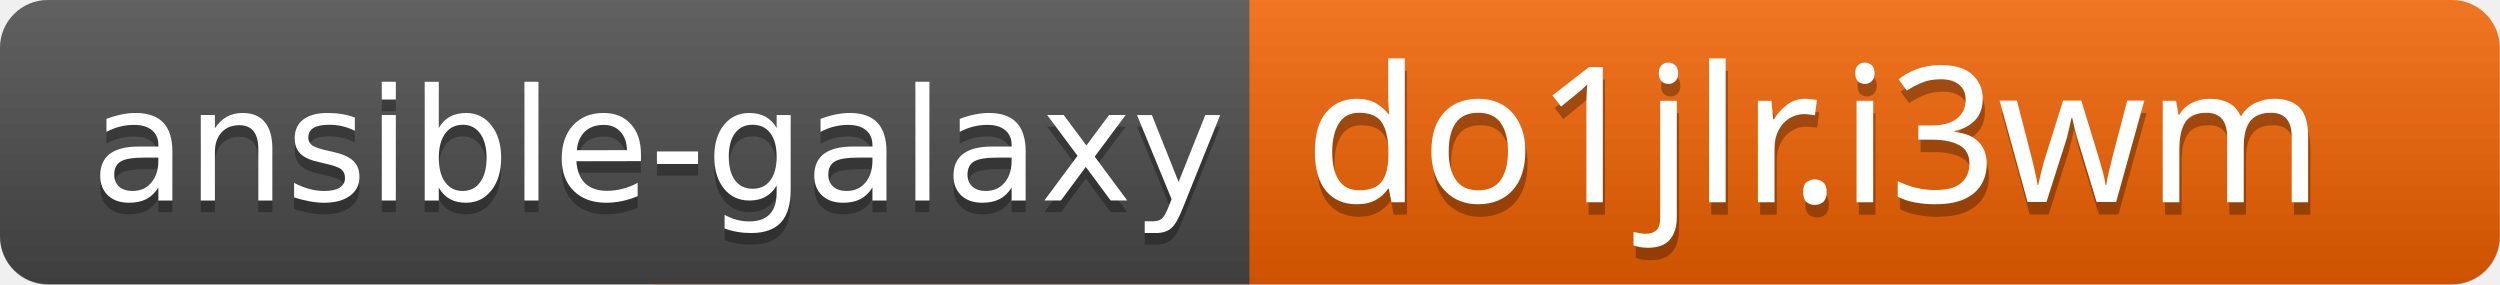
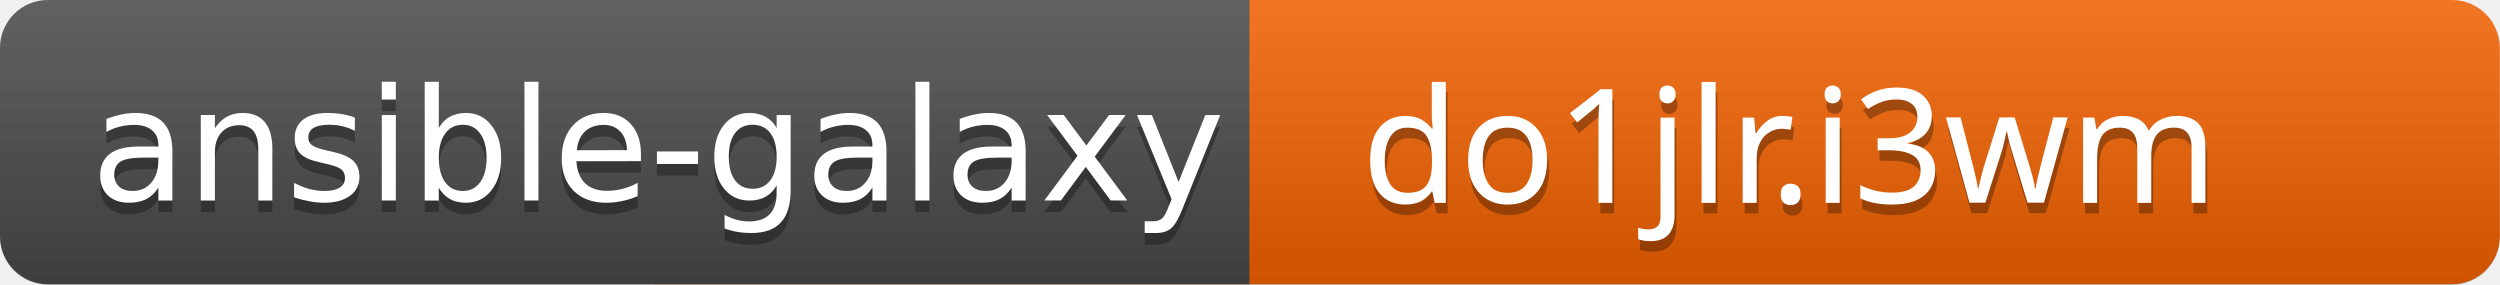
<svg xmlns="http://www.w3.org/2000/svg" xmlns:xlink="http://www.w3.org/1999/xlink" width="175.953" height="20.045" version="1.1" id="svg28">
  <defs id="defs32">
    <linearGradient xlink:href="#b" id="linearGradient978" gradientUnits="userSpaceOnUse" gradientTransform="matrix(4.90671,0,0,0.4428074,1.0963297e-6,-1e-6)" x1="0" y1="-0.284" x2="0" y2="45.166" />
    <linearGradient xlink:href="#b" id="linearGradient940" gradientUnits="userSpaceOnUse" gradientTransform="matrix(4.90671,0,0,0.4428074,1.0963297e-6,-1e-6)" x1="0" y1="-0.284" x2="0" y2="45.166" />
    <linearGradient xlink:href="#b" id="linearGradient942" gradientUnits="userSpaceOnUse" gradientTransform="matrix(4.90671,0,0,0.4428074,1.0963297e-6,-1e-6)" x1="0" y1="-0.284" x2="0" y2="45.166" />
  </defs>
  <linearGradient id="b" x2="0" y2="45.166" gradientTransform="scale(2.258318,0.4428074)" x1="0" y1="-0.284" gradientUnits="userSpaceOnUse">
    <stop offset="0" stop-color="#bbb" stop-opacity=".1" id="stop2" />
    <stop offset="1" stop-opacity=".1" id="stop4" />
  </linearGradient>
  <clipPath id="a">
    <rect width="102" height="20" rx="3" id="rect7" x="0" y="0" style="fill:#ffffff" />
  </clipPath>
  <rect style="opacity:1;vector-effect:none;fill:url(#linearGradient940);fill-opacity:1;stroke:none;stroke-width:1.474;stroke-linecap:butt;stroke-linejoin:miter;stroke-miterlimit:4;stroke-dasharray:none;stroke-dashoffset:0;stroke-opacity:1;paint-order:stroke fill markers" id="rect936" width="175.953" height="20.045" x="4.6019753e-15" y="0" ry="3.378" />
  <path id="path4637" d="M 172.558,0 H 46 v 20 h 126.558 c 1.872,0 3.378,-1.507 3.378,-3.378 V 3.378 C 175.936,1.507 174.43,0 172.558,0 Z" style="opacity:1;vector-effect:none;fill:#ff6600;fill-opacity:1;stroke:none;stroke-width:1.474;stroke-linecap:butt;stroke-linejoin:miter;stroke-miterlimit:4;stroke-dasharray:none;stroke-dashoffset:0;stroke-opacity:1;paint-order:stroke fill markers" />
  <path style="opacity:1;vector-effect:none;fill:#4d4d4d;fill-opacity:1;stroke:none;stroke-width:1.474;stroke-linecap:butt;stroke-linejoin:miter;stroke-miterlimit:4;stroke-dasharray:none;stroke-dashoffset:0;stroke-opacity:1;paint-order:stroke fill markers" d="M 3.378,0 H 87.936 V 20 H 3.378 C 1.507,20 0,18.493 0,16.622 V 3.378 C 0,1.507 1.507,0 3.378,0 Z" id="rect4634" />
  <rect style="opacity:1;vector-effect:none;fill:url(#linearGradient942);fill-opacity:1;stroke:none;stroke-width:1.474;stroke-linecap:butt;stroke-linejoin:miter;stroke-miterlimit:4;stroke-dasharray:none;stroke-dashoffset:0;stroke-opacity:1;paint-order:stroke fill markers" id="rect1018" width="175.953" height="20.045" x="4.6019753e-15" y="0" ry="3.378" />
  <rect style="opacity:1;vector-effect:none;fill:url(#linearGradient978);fill-opacity:1;stroke:none;stroke-width:1.474;stroke-linecap:butt;stroke-linejoin:miter;stroke-miterlimit:4;stroke-dasharray:none;stroke-dashoffset:0;stroke-opacity:1;paint-order:stroke fill markers" id="rect938" width="175.953" height="20.045" x="4.6019753e-15" y="0" ry="3.378" />
  <g id="g894" style="font-style:normal;font-weight:normal;font-size:40px;line-height:1.25;font-family:sans-serif;letter-spacing:0px;word-spacing:0px;opacity:1;vector-effect:none;fill:#010101;fill-opacity:0.3;stroke:none;stroke-width:0.1;stroke-linecap:butt;stroke-linejoin:miter;stroke-miterlimit:4;stroke-dasharray:none;stroke-dashoffset:0;stroke-opacity:1" aria-label="ansible-galaxy" transform="translate(0,0.8193826)">
    <path id="path866" style="font-style:normal;font-variant:normal;font-weight:normal;font-stretch:normal;font-size:11px;font-family:'DejaVu Sans', Verdana, Geneva, sans-serif;-inkscape-font-specification:'DejaVu Sans, Verdana, Geneva, sans-serif, Normal';font-variant-ligatures:normal;font-variant-caps:normal;font-variant-numeric:normal;font-feature-settings:normal;text-align:start;writing-mode:lr-tb;text-anchor:start;vector-effect:none;fill:#010101;fill-opacity:0.3;stroke-width:0.1;stroke-linecap:butt;stroke-linejoin:miter;stroke-miterlimit:4;stroke-dasharray:none;stroke-dashoffset:0;stroke-opacity:1" d="m 10.162,11.088 q -1.198,0 -1.66,0.274 -0.462,0.274 -0.462,0.935 0,0.526 0.344,0.838 0.349,0.306 0.945,0.306 0.822,0 1.316,-0.58 0.5,-0.585 0.5,-1.552 v -0.22 z m 1.971,-0.408 v 3.432 h -0.988 v -0.913 q -0.338,0.548 -0.843,0.811 -0.505,0.258 -1.235,0.258 -0.924,0 -1.472,-0.516 -0.542,-0.521 -0.542,-1.391 0,-1.015 0.677,-1.531 0.682,-0.516 2.03,-0.516 h 1.386 v -0.097 q 0,-0.682 -0.451,-1.053 Q 10.248,8.789 9.437,8.789 8.921,8.789 8.432,8.913 7.943,9.036 7.492,9.284 V 8.37 Q 8.035,8.161 8.545,8.059 9.055,7.951 9.539,7.951 q 1.305,0 1.95,0.677 0.645,0.677 0.645,2.052 z" />
    <path id="path868" style="font-style:normal;font-variant:normal;font-weight:normal;font-stretch:normal;font-size:11px;font-family:'DejaVu Sans', Verdana, Geneva, sans-serif;-inkscape-font-specification:'DejaVu Sans, Verdana, Geneva, sans-serif, Normal';font-variant-ligatures:normal;font-variant-caps:normal;font-variant-numeric:normal;font-feature-settings:normal;text-align:start;writing-mode:lr-tb;text-anchor:start;vector-effect:none;fill:#010101;fill-opacity:0.3;stroke-width:0.1;stroke-linecap:butt;stroke-linejoin:miter;stroke-miterlimit:4;stroke-dasharray:none;stroke-dashoffset:0;stroke-opacity:1" d="m 19.169,10.481 v 3.631 h -0.988 v -3.599 q 0,-0.854 -0.333,-1.278 -0.333,-0.424 -0.999,-0.424 -0.8,0 -1.262,0.51 -0.462,0.51 -0.462,1.391 v 3.4 H 14.131 V 8.096 h 0.994 V 9.031 q 0.354,-0.542 0.833,-0.811 0.483,-0.269 1.112,-0.269 1.037,0 1.568,0.645 0.532,0.639 0.532,1.885 z" />
    <path id="path870" style="font-style:normal;font-variant:normal;font-weight:normal;font-stretch:normal;font-size:11px;font-family:'DejaVu Sans', Verdana, Geneva, sans-serif;-inkscape-font-specification:'DejaVu Sans, Verdana, Geneva, sans-serif, Normal';font-variant-ligatures:normal;font-variant-caps:normal;font-variant-numeric:normal;font-feature-settings:normal;text-align:start;writing-mode:lr-tb;text-anchor:start;vector-effect:none;fill:#010101;fill-opacity:0.3;stroke-width:0.1;stroke-linecap:butt;stroke-linejoin:miter;stroke-miterlimit:4;stroke-dasharray:none;stroke-dashoffset:0;stroke-opacity:1" d="M 24.975,8.274 V 9.208 Q 24.556,8.993 24.105,8.886 23.654,8.779 23.17,8.779 q -0.736,0 -1.106,0.226 -0.365,0.226 -0.365,0.677 0,0.344 0.263,0.542 0.263,0.193 1.058,0.371 l 0.338,0.075 q 1.053,0.226 1.493,0.639 0.446,0.408 0.446,1.144 0,0.838 -0.666,1.327 -0.661,0.489 -1.821,0.489 -0.483,0 -1.01,-0.097 -0.521,-0.091 -1.101,-0.279 v -1.021 q 0.548,0.285 1.08,0.43 0.532,0.14 1.053,0.14 0.698,0 1.074,-0.236 0.376,-0.242 0.376,-0.677 0,-0.403 -0.274,-0.618 -0.269,-0.215 -1.187,-0.414 l -0.344,-0.081 q -0.918,-0.193 -1.327,-0.591 -0.408,-0.403 -0.408,-1.101 0,-0.849 0.602,-1.311 0.602,-0.462 1.708,-0.462 0.548,0 1.031,0.081 0.483,0.081 0.892,0.242 z" />
    <path id="path872" style="font-style:normal;font-variant:normal;font-weight:normal;font-stretch:normal;font-size:11px;font-family:'DejaVu Sans', Verdana, Geneva, sans-serif;-inkscape-font-specification:'DejaVu Sans, Verdana, Geneva, sans-serif, Normal';font-variant-ligatures:normal;font-variant-caps:normal;font-variant-numeric:normal;font-feature-settings:normal;text-align:start;writing-mode:lr-tb;text-anchor:start;vector-effect:none;fill:#010101;fill-opacity:0.3;stroke-width:0.1;stroke-linecap:butt;stroke-linejoin:miter;stroke-miterlimit:4;stroke-dasharray:none;stroke-dashoffset:0;stroke-opacity:1" d="m 26.871,8.096 h 0.988 v 6.016 h -0.988 z m 0,-2.342 h 0.988 v 1.251 h -0.988 z" />
    <path id="path874" style="font-style:normal;font-variant:normal;font-weight:normal;font-stretch:normal;font-size:11px;font-family:'DejaVu Sans', Verdana, Geneva, sans-serif;-inkscape-font-specification:'DejaVu Sans, Verdana, Geneva, sans-serif, Normal';font-variant-ligatures:normal;font-variant-caps:normal;font-variant-numeric:normal;font-feature-settings:normal;text-align:start;writing-mode:lr-tb;text-anchor:start;vector-effect:none;fill:#010101;fill-opacity:0.3;stroke-width:0.1;stroke-linecap:butt;stroke-linejoin:miter;stroke-miterlimit:4;stroke-dasharray:none;stroke-dashoffset:0;stroke-opacity:1" d="m 34.246,11.11 q 0,-1.09 -0.451,-1.708 -0.446,-0.623 -1.23,-0.623 -0.784,0 -1.235,0.623 -0.446,0.618 -0.446,1.708 0,1.09 0.446,1.713 0.451,0.618 1.235,0.618 0.784,0 1.23,-0.618 0.451,-0.623 0.451,-1.713 z M 30.883,9.01 q 0.312,-0.537 0.784,-0.795 0.478,-0.263 1.139,-0.263 1.096,0 1.778,0.87 0.688,0.87 0.688,2.288 0,1.418 -0.688,2.288 -0.682,0.87 -1.778,0.87 -0.661,0 -1.139,-0.258 -0.473,-0.263 -0.784,-0.8 v 0.902 H 29.89 V 5.755 h 0.994 z" />
    <path id="path876" style="font-style:normal;font-variant:normal;font-weight:normal;font-stretch:normal;font-size:11px;font-family:'DejaVu Sans', Verdana, Geneva, sans-serif;-inkscape-font-specification:'DejaVu Sans, Verdana, Geneva, sans-serif, Normal';font-variant-ligatures:normal;font-variant-caps:normal;font-variant-numeric:normal;font-feature-settings:normal;text-align:start;writing-mode:lr-tb;text-anchor:start;vector-effect:none;fill:#010101;fill-opacity:0.3;stroke-width:0.1;stroke-linecap:butt;stroke-linejoin:miter;stroke-miterlimit:4;stroke-dasharray:none;stroke-dashoffset:0;stroke-opacity:1" d="m 36.91,5.755 h 0.988 v 8.357 h -0.988 z" />
    <path id="path878" style="font-style:normal;font-variant:normal;font-weight:normal;font-stretch:normal;font-size:11px;font-family:'DejaVu Sans', Verdana, Geneva, sans-serif;-inkscape-font-specification:'DejaVu Sans, Verdana, Geneva, sans-serif, Normal';font-variant-ligatures:normal;font-variant-caps:normal;font-variant-numeric:normal;font-feature-settings:normal;text-align:start;writing-mode:lr-tb;text-anchor:start;vector-effect:none;fill:#010101;fill-opacity:0.3;stroke-width:0.1;stroke-linecap:butt;stroke-linejoin:miter;stroke-miterlimit:4;stroke-dasharray:none;stroke-dashoffset:0;stroke-opacity:1" d="m 45.111,10.857 v 0.483 h -4.544 q 0.064,1.021 0.612,1.558 0.553,0.532 1.536,0.532 0.569,0 1.101,-0.14 0.537,-0.14 1.063,-0.419 v 0.935 q -0.532,0.226 -1.09,0.344 -0.559,0.118 -1.133,0.118 -1.439,0 -2.283,-0.838 -0.838,-0.838 -0.838,-2.267 0,-1.477 0.795,-2.342 0.8,-0.87 2.154,-0.87 1.214,0 1.917,0.784 Q 45.111,9.514 45.111,10.857 Z M 44.123,10.567 Q 44.112,9.756 43.667,9.273 43.226,8.789 42.496,8.789 q -0.827,0 -1.327,0.467 -0.494,0.467 -0.569,1.316 z" />
    <path id="path880" style="font-style:normal;font-variant:normal;font-weight:normal;font-stretch:normal;font-size:11px;font-family:'DejaVu Sans', Verdana, Geneva, sans-serif;-inkscape-font-specification:'DejaVu Sans, Verdana, Geneva, sans-serif, Normal';font-variant-ligatures:normal;font-variant-caps:normal;font-variant-numeric:normal;font-feature-settings:normal;text-align:start;writing-mode:lr-tb;text-anchor:start;vector-effect:none;fill:#010101;fill-opacity:0.3;stroke-width:0.1;stroke-linecap:butt;stroke-linejoin:miter;stroke-miterlimit:4;stroke-dasharray:none;stroke-dashoffset:0;stroke-opacity:1" d="m 46.234,10.659 h 2.895 v 0.881 h -2.895 z" />
    <path id="path882" style="font-style:normal;font-variant:normal;font-weight:normal;font-stretch:normal;font-size:11px;font-family:'DejaVu Sans', Verdana, Geneva, sans-serif;-inkscape-font-specification:'DejaVu Sans, Verdana, Geneva, sans-serif, Normal';font-variant-ligatures:normal;font-variant-caps:normal;font-variant-numeric:normal;font-feature-settings:normal;text-align:start;writing-mode:lr-tb;text-anchor:start;vector-effect:none;fill:#010101;fill-opacity:0.3;stroke-width:0.1;stroke-linecap:butt;stroke-linejoin:miter;stroke-miterlimit:4;stroke-dasharray:none;stroke-dashoffset:0;stroke-opacity:1" d="m 54.661,11.034 q 0,-1.074 -0.446,-1.665 -0.44,-0.591 -1.241,-0.591 -0.795,0 -1.241,0.591 -0.44,0.591 -0.44,1.665 0,1.069 0.44,1.66 0.446,0.591 1.241,0.591 0.8,0 1.241,-0.591 0.446,-0.591 0.446,-1.66 z m 0.988,2.331 q 0,1.536 -0.682,2.283 -0.682,0.752 -2.089,0.752 -0.521,0 -0.983,-0.081 -0.462,-0.075 -0.897,-0.236 v -0.961 q 0.435,0.236 0.859,0.349 0.424,0.113 0.865,0.113 0.972,0 1.456,-0.51 0.483,-0.505 0.483,-1.531 v -0.489 q -0.306,0.532 -0.784,0.795 -0.478,0.263 -1.144,0.263 -1.106,0 -1.783,-0.843 -0.677,-0.843 -0.677,-2.234 0,-1.396 0.677,-2.24 0.677,-0.843 1.783,-0.843 0.666,0 1.144,0.263 0.478,0.263 0.784,0.795 v -0.913 h 0.988 z" />
    <path id="path884" style="font-style:normal;font-variant:normal;font-weight:normal;font-stretch:normal;font-size:11px;font-family:'DejaVu Sans', Verdana, Geneva, sans-serif;-inkscape-font-specification:'DejaVu Sans, Verdana, Geneva, sans-serif, Normal';font-variant-ligatures:normal;font-variant-caps:normal;font-variant-numeric:normal;font-feature-settings:normal;text-align:start;writing-mode:lr-tb;text-anchor:start;vector-effect:none;fill:#010101;fill-opacity:0.3;stroke-width:0.1;stroke-linecap:butt;stroke-linejoin:miter;stroke-miterlimit:4;stroke-dasharray:none;stroke-dashoffset:0;stroke-opacity:1" d="m 60.419,11.088 q -1.198,0 -1.66,0.274 -0.462,0.274 -0.462,0.935 0,0.526 0.344,0.838 0.349,0.306 0.945,0.306 0.822,0 1.316,-0.58 0.5,-0.585 0.5,-1.552 v -0.22 z m 1.971,-0.408 v 3.432 h -0.988 v -0.913 q -0.338,0.548 -0.843,0.811 -0.505,0.258 -1.235,0.258 -0.924,0 -1.472,-0.516 -0.542,-0.521 -0.542,-1.391 0,-1.015 0.677,-1.531 0.682,-0.516 2.03,-0.516 h 1.386 v -0.097 q 0,-0.682 -0.451,-1.053 -0.446,-0.376 -1.257,-0.376 -0.516,0 -1.004,0.124 -0.489,0.124 -0.94,0.371 V 8.37 q 0.542,-0.209 1.053,-0.312 0.51,-0.107 0.994,-0.107 1.305,0 1.95,0.677 0.645,0.677 0.645,2.052 z" />
    <path id="path886" style="font-style:normal;font-variant:normal;font-weight:normal;font-stretch:normal;font-size:11px;font-family:'DejaVu Sans', Verdana, Geneva, sans-serif;-inkscape-font-specification:'DejaVu Sans, Verdana, Geneva, sans-serif, Normal';font-variant-ligatures:normal;font-variant-caps:normal;font-variant-numeric:normal;font-feature-settings:normal;text-align:start;writing-mode:lr-tb;text-anchor:start;vector-effect:none;fill:#010101;fill-opacity:0.3;stroke-width:0.1;stroke-linecap:butt;stroke-linejoin:miter;stroke-miterlimit:4;stroke-dasharray:none;stroke-dashoffset:0;stroke-opacity:1" d="m 64.426,5.755 h 0.988 v 8.357 h -0.988 z" />
    <path id="path888" style="font-style:normal;font-variant:normal;font-weight:normal;font-stretch:normal;font-size:11px;font-family:'DejaVu Sans', Verdana, Geneva, sans-serif;-inkscape-font-specification:'DejaVu Sans, Verdana, Geneva, sans-serif, Normal';font-variant-ligatures:normal;font-variant-caps:normal;font-variant-numeric:normal;font-feature-settings:normal;text-align:start;writing-mode:lr-tb;text-anchor:start;vector-effect:none;fill:#010101;fill-opacity:0.3;stroke-width:0.1;stroke-linecap:butt;stroke-linejoin:miter;stroke-miterlimit:4;stroke-dasharray:none;stroke-dashoffset:0;stroke-opacity:1" d="m 70.216,11.088 q -1.198,0 -1.66,0.274 -0.462,0.274 -0.462,0.935 0,0.526 0.344,0.838 0.349,0.306 0.945,0.306 0.822,0 1.316,-0.58 0.5,-0.585 0.5,-1.552 v -0.22 z m 1.971,-0.408 v 3.432 h -0.988 v -0.913 q -0.338,0.548 -0.843,0.811 -0.505,0.258 -1.235,0.258 -0.924,0 -1.472,-0.516 -0.542,-0.521 -0.542,-1.391 0,-1.015 0.677,-1.531 0.682,-0.516 2.03,-0.516 h 1.386 v -0.097 q 0,-0.682 -0.451,-1.053 -0.446,-0.376 -1.257,-0.376 -0.516,0 -1.004,0.124 -0.489,0.124 -0.94,0.371 V 8.37 q 0.542,-0.209 1.053,-0.312 0.51,-0.107 0.994,-0.107 1.305,0 1.95,0.677 0.645,0.677 0.645,2.052 z" />
    <path id="path890" style="font-style:normal;font-variant:normal;font-weight:normal;font-stretch:normal;font-size:11px;font-family:'DejaVu Sans', Verdana, Geneva, sans-serif;-inkscape-font-specification:'DejaVu Sans, Verdana, Geneva, sans-serif, Normal';font-variant-ligatures:normal;font-variant-caps:normal;font-variant-numeric:normal;font-feature-settings:normal;text-align:start;writing-mode:lr-tb;text-anchor:start;vector-effect:none;fill:#010101;fill-opacity:0.3;stroke-width:0.1;stroke-linecap:butt;stroke-linejoin:miter;stroke-miterlimit:4;stroke-dasharray:none;stroke-dashoffset:0;stroke-opacity:1" d="m 79.223,8.096 -2.175,2.927 2.288,3.088 h -1.166 l -1.751,-2.363 -1.751,2.363 h -1.166 l 2.336,-3.147 -2.138,-2.868 h 1.166 l 1.595,2.143 1.595,-2.143 z" />
    <path id="path892" style="font-style:normal;font-variant:normal;font-weight:normal;font-stretch:normal;font-size:11px;font-family:'DejaVu Sans', Verdana, Geneva, sans-serif;-inkscape-font-specification:'DejaVu Sans, Verdana, Geneva, sans-serif, Normal';font-variant-ligatures:normal;font-variant-caps:normal;font-variant-numeric:normal;font-feature-settings:normal;text-align:start;writing-mode:lr-tb;text-anchor:start;vector-effect:none;fill:#010101;fill-opacity:0.3;stroke-width:0.1;stroke-linecap:butt;stroke-linejoin:miter;stroke-miterlimit:4;stroke-dasharray:none;stroke-dashoffset:0;stroke-opacity:1" d="m 83.235,14.671 q -0.419,1.074 -0.816,1.402 -0.397,0.328 -1.063,0.328 h -0.79 v -0.827 h 0.58 q 0.408,0 0.634,-0.193 0.226,-0.193 0.5,-0.913 l 0.177,-0.451 -2.433,-5.919 h 1.047 l 1.88,4.705 1.88,-4.705 h 1.047 z" />
  </g>
  <g aria-label="ansible-galaxy" style="font-style:normal;font-weight:normal;font-size:40px;line-height:1.25;font-family:sans-serif;letter-spacing:0px;word-spacing:0px;fill:#ffffff;fill-opacity:1;stroke:none" id="text835">
    <path d="m 10.162,11.088 q -1.198,0 -1.66,0.274 -0.462,0.274 -0.462,0.935 0,0.526 0.344,0.838 0.349,0.306 0.945,0.306 0.822,0 1.316,-0.58 0.5,-0.585 0.5,-1.552 v -0.22 z m 1.971,-0.408 v 3.432 h -0.988 v -0.913 q -0.338,0.548 -0.843,0.811 -0.505,0.258 -1.235,0.258 -0.924,0 -1.472,-0.516 -0.542,-0.521 -0.542,-1.391 0,-1.015 0.677,-1.531 0.682,-0.516 2.03,-0.516 h 1.386 v -0.097 q 0,-0.682 -0.451,-1.053 Q 10.248,8.789 9.437,8.789 8.921,8.789 8.432,8.913 7.943,9.036 7.492,9.284 V 8.37 Q 8.035,8.161 8.545,8.059 9.055,7.951 9.539,7.951 q 1.305,0 1.95,0.677 0.645,0.677 0.645,2.052 z" style="font-style:normal;font-variant:normal;font-weight:normal;font-stretch:normal;font-size:11px;font-family:'DejaVu Sans', Verdana, Geneva, sans-serif;-inkscape-font-specification:'DejaVu Sans, Verdana, Geneva, sans-serif, Normal';font-variant-ligatures:normal;font-variant-caps:normal;font-variant-numeric:normal;font-feature-settings:normal;text-align:start;writing-mode:lr-tb;text-anchor:start;fill:#ffffff" id="path837" />
    <path d="m 19.169,10.481 v 3.631 h -0.988 v -3.599 q 0,-0.854 -0.333,-1.278 -0.333,-0.424 -0.999,-0.424 -0.8,0 -1.262,0.51 -0.462,0.51 -0.462,1.391 v 3.4 H 14.131 V 8.096 h 0.994 V 9.031 q 0.354,-0.542 0.833,-0.811 0.483,-0.269 1.112,-0.269 1.037,0 1.568,0.645 0.532,0.639 0.532,1.885 z" style="font-style:normal;font-variant:normal;font-weight:normal;font-stretch:normal;font-size:11px;font-family:'DejaVu Sans', Verdana, Geneva, sans-serif;-inkscape-font-specification:'DejaVu Sans, Verdana, Geneva, sans-serif, Normal';font-variant-ligatures:normal;font-variant-caps:normal;font-variant-numeric:normal;font-feature-settings:normal;text-align:start;writing-mode:lr-tb;text-anchor:start;fill:#ffffff" id="path839" />
    <path d="M 24.975,8.274 V 9.208 Q 24.556,8.993 24.105,8.886 23.654,8.779 23.17,8.779 q -0.736,0 -1.106,0.226 -0.365,0.226 -0.365,0.677 0,0.344 0.263,0.542 0.263,0.193 1.058,0.371 l 0.338,0.075 q 1.053,0.226 1.493,0.639 0.446,0.408 0.446,1.144 0,0.838 -0.666,1.327 -0.661,0.489 -1.821,0.489 -0.483,0 -1.01,-0.097 -0.521,-0.091 -1.101,-0.279 v -1.021 q 0.548,0.285 1.08,0.43 0.532,0.14 1.053,0.14 0.698,0 1.074,-0.236 0.376,-0.242 0.376,-0.677 0,-0.403 -0.274,-0.618 -0.269,-0.215 -1.187,-0.414 l -0.344,-0.081 q -0.918,-0.193 -1.327,-0.591 -0.408,-0.403 -0.408,-1.101 0,-0.849 0.602,-1.311 0.602,-0.462 1.708,-0.462 0.548,0 1.031,0.081 0.483,0.081 0.892,0.242 z" style="font-style:normal;font-variant:normal;font-weight:normal;font-stretch:normal;font-size:11px;font-family:'DejaVu Sans', Verdana, Geneva, sans-serif;-inkscape-font-specification:'DejaVu Sans, Verdana, Geneva, sans-serif, Normal';font-variant-ligatures:normal;font-variant-caps:normal;font-variant-numeric:normal;font-feature-settings:normal;text-align:start;writing-mode:lr-tb;text-anchor:start;fill:#ffffff" id="path841" />
    <path d="m 26.871,8.096 h 0.988 v 6.016 h -0.988 z m 0,-2.342 h 0.988 v 1.251 h -0.988 z" style="font-style:normal;font-variant:normal;font-weight:normal;font-stretch:normal;font-size:11px;font-family:'DejaVu Sans', Verdana, Geneva, sans-serif;-inkscape-font-specification:'DejaVu Sans, Verdana, Geneva, sans-serif, Normal';font-variant-ligatures:normal;font-variant-caps:normal;font-variant-numeric:normal;font-feature-settings:normal;text-align:start;writing-mode:lr-tb;text-anchor:start;fill:#ffffff" id="path843" />
    <path d="m 34.246,11.11 q 0,-1.09 -0.451,-1.708 -0.446,-0.623 -1.23,-0.623 -0.784,0 -1.235,0.623 -0.446,0.618 -0.446,1.708 0,1.09 0.446,1.713 0.451,0.618 1.235,0.618 0.784,0 1.23,-0.618 0.451,-0.623 0.451,-1.713 z M 30.883,9.01 q 0.312,-0.537 0.784,-0.795 0.478,-0.263 1.139,-0.263 1.096,0 1.778,0.87 0.688,0.87 0.688,2.288 0,1.418 -0.688,2.288 -0.682,0.87 -1.778,0.87 -0.661,0 -1.139,-0.258 -0.473,-0.263 -0.784,-0.8 v 0.902 H 29.89 V 5.755 h 0.994 z" style="font-style:normal;font-variant:normal;font-weight:normal;font-stretch:normal;font-size:11px;font-family:'DejaVu Sans', Verdana, Geneva, sans-serif;-inkscape-font-specification:'DejaVu Sans, Verdana, Geneva, sans-serif, Normal';font-variant-ligatures:normal;font-variant-caps:normal;font-variant-numeric:normal;font-feature-settings:normal;text-align:start;writing-mode:lr-tb;text-anchor:start;fill:#ffffff" id="path845" />
    <path d="m 36.91,5.755 h 0.988 v 8.357 h -0.988 z" style="font-style:normal;font-variant:normal;font-weight:normal;font-stretch:normal;font-size:11px;font-family:'DejaVu Sans', Verdana, Geneva, sans-serif;-inkscape-font-specification:'DejaVu Sans, Verdana, Geneva, sans-serif, Normal';font-variant-ligatures:normal;font-variant-caps:normal;font-variant-numeric:normal;font-feature-settings:normal;text-align:start;writing-mode:lr-tb;text-anchor:start;fill:#ffffff" id="path847" />
    <path d="m 45.111,10.857 v 0.483 h -4.544 q 0.064,1.021 0.612,1.558 0.553,0.532 1.536,0.532 0.569,0 1.101,-0.14 0.537,-0.14 1.063,-0.419 v 0.935 q -0.532,0.226 -1.09,0.344 -0.559,0.118 -1.133,0.118 -1.439,0 -2.283,-0.838 -0.838,-0.838 -0.838,-2.267 0,-1.477 0.795,-2.342 0.8,-0.87 2.154,-0.87 1.214,0 1.917,0.784 Q 45.111,9.514 45.111,10.857 Z M 44.123,10.567 Q 44.112,9.756 43.667,9.273 43.226,8.789 42.496,8.789 q -0.827,0 -1.327,0.467 -0.494,0.467 -0.569,1.316 z" style="font-style:normal;font-variant:normal;font-weight:normal;font-stretch:normal;font-size:11px;font-family:'DejaVu Sans', Verdana, Geneva, sans-serif;-inkscape-font-specification:'DejaVu Sans, Verdana, Geneva, sans-serif, Normal';font-variant-ligatures:normal;font-variant-caps:normal;font-variant-numeric:normal;font-feature-settings:normal;text-align:start;writing-mode:lr-tb;text-anchor:start;fill:#ffffff" id="path849" />
    <path d="m 46.234,10.659 h 2.895 v 0.881 h -2.895 z" style="font-style:normal;font-variant:normal;font-weight:normal;font-stretch:normal;font-size:11px;font-family:'DejaVu Sans', Verdana, Geneva, sans-serif;-inkscape-font-specification:'DejaVu Sans, Verdana, Geneva, sans-serif, Normal';font-variant-ligatures:normal;font-variant-caps:normal;font-variant-numeric:normal;font-feature-settings:normal;text-align:start;writing-mode:lr-tb;text-anchor:start;fill:#ffffff" id="path851" />
    <path d="m 54.661,11.034 q 0,-1.074 -0.446,-1.665 -0.44,-0.591 -1.241,-0.591 -0.795,0 -1.241,0.591 -0.44,0.591 -0.44,1.665 0,1.069 0.44,1.66 0.446,0.591 1.241,0.591 0.8,0 1.241,-0.591 0.446,-0.591 0.446,-1.66 z m 0.988,2.331 q 0,1.536 -0.682,2.283 -0.682,0.752 -2.089,0.752 -0.521,0 -0.983,-0.081 -0.462,-0.075 -0.897,-0.236 v -0.961 q 0.435,0.236 0.859,0.349 0.424,0.113 0.865,0.113 0.972,0 1.456,-0.51 0.483,-0.505 0.483,-1.531 v -0.489 q -0.306,0.532 -0.784,0.795 -0.478,0.263 -1.144,0.263 -1.106,0 -1.783,-0.843 -0.677,-0.843 -0.677,-2.234 0,-1.396 0.677,-2.24 0.677,-0.843 1.783,-0.843 0.666,0 1.144,0.263 0.478,0.263 0.784,0.795 v -0.913 h 0.988 z" style="font-style:normal;font-variant:normal;font-weight:normal;font-stretch:normal;font-size:11px;font-family:'DejaVu Sans', Verdana, Geneva, sans-serif;-inkscape-font-specification:'DejaVu Sans, Verdana, Geneva, sans-serif, Normal';font-variant-ligatures:normal;font-variant-caps:normal;font-variant-numeric:normal;font-feature-settings:normal;text-align:start;writing-mode:lr-tb;text-anchor:start;fill:#ffffff" id="path853" />
    <path d="m 60.419,11.088 q -1.198,0 -1.66,0.274 -0.462,0.274 -0.462,0.935 0,0.526 0.344,0.838 0.349,0.306 0.945,0.306 0.822,0 1.316,-0.58 0.5,-0.585 0.5,-1.552 v -0.22 z m 1.971,-0.408 v 3.432 h -0.988 v -0.913 q -0.338,0.548 -0.843,0.811 -0.505,0.258 -1.235,0.258 -0.924,0 -1.472,-0.516 -0.542,-0.521 -0.542,-1.391 0,-1.015 0.677,-1.531 0.682,-0.516 2.03,-0.516 h 1.386 v -0.097 q 0,-0.682 -0.451,-1.053 -0.446,-0.376 -1.257,-0.376 -0.516,0 -1.004,0.124 -0.489,0.124 -0.94,0.371 V 8.37 q 0.542,-0.209 1.053,-0.312 0.51,-0.107 0.994,-0.107 1.305,0 1.95,0.677 0.645,0.677 0.645,2.052 z" style="font-style:normal;font-variant:normal;font-weight:normal;font-stretch:normal;font-size:11px;font-family:'DejaVu Sans', Verdana, Geneva, sans-serif;-inkscape-font-specification:'DejaVu Sans, Verdana, Geneva, sans-serif, Normal';font-variant-ligatures:normal;font-variant-caps:normal;font-variant-numeric:normal;font-feature-settings:normal;text-align:start;writing-mode:lr-tb;text-anchor:start;fill:#ffffff" id="path855" />
    <path d="m 64.426,5.755 h 0.988 v 8.357 h -0.988 z" style="font-style:normal;font-variant:normal;font-weight:normal;font-stretch:normal;font-size:11px;font-family:'DejaVu Sans', Verdana, Geneva, sans-serif;-inkscape-font-specification:'DejaVu Sans, Verdana, Geneva, sans-serif, Normal';font-variant-ligatures:normal;font-variant-caps:normal;font-variant-numeric:normal;font-feature-settings:normal;text-align:start;writing-mode:lr-tb;text-anchor:start;fill:#ffffff" id="path857" />
    <path d="m 70.216,11.088 q -1.198,0 -1.66,0.274 -0.462,0.274 -0.462,0.935 0,0.526 0.344,0.838 0.349,0.306 0.945,0.306 0.822,0 1.316,-0.58 0.5,-0.585 0.5,-1.552 v -0.22 z m 1.971,-0.408 v 3.432 h -0.988 v -0.913 q -0.338,0.548 -0.843,0.811 -0.505,0.258 -1.235,0.258 -0.924,0 -1.472,-0.516 -0.542,-0.521 -0.542,-1.391 0,-1.015 0.677,-1.531 0.682,-0.516 2.03,-0.516 h 1.386 v -0.097 q 0,-0.682 -0.451,-1.053 -0.446,-0.376 -1.257,-0.376 -0.516,0 -1.004,0.124 -0.489,0.124 -0.94,0.371 V 8.37 q 0.542,-0.209 1.053,-0.312 0.51,-0.107 0.994,-0.107 1.305,0 1.95,0.677 0.645,0.677 0.645,2.052 z" style="font-style:normal;font-variant:normal;font-weight:normal;font-stretch:normal;font-size:11px;font-family:'DejaVu Sans', Verdana, Geneva, sans-serif;-inkscape-font-specification:'DejaVu Sans, Verdana, Geneva, sans-serif, Normal';font-variant-ligatures:normal;font-variant-caps:normal;font-variant-numeric:normal;font-feature-settings:normal;text-align:start;writing-mode:lr-tb;text-anchor:start;fill:#ffffff" id="path859" />
    <path d="m 79.223,8.096 -2.175,2.927 2.288,3.088 h -1.166 l -1.751,-2.363 -1.751,2.363 h -1.166 l 2.336,-3.147 -2.138,-2.868 h 1.166 l 1.595,2.143 1.595,-2.143 z" style="font-style:normal;font-variant:normal;font-weight:normal;font-stretch:normal;font-size:11px;font-family:'DejaVu Sans', Verdana, Geneva, sans-serif;-inkscape-font-specification:'DejaVu Sans, Verdana, Geneva, sans-serif, Normal';font-variant-ligatures:normal;font-variant-caps:normal;font-variant-numeric:normal;font-feature-settings:normal;text-align:start;writing-mode:lr-tb;text-anchor:start;fill:#ffffff" id="path861" />
    <path d="m 83.235,14.671 q -0.419,1.074 -0.816,1.402 -0.397,0.328 -1.063,0.328 h -0.79 v -0.827 h 0.58 q 0.408,0 0.634,-0.193 0.226,-0.193 0.5,-0.913 l 0.177,-0.451 -2.433,-5.919 h 1.047 l 1.88,4.705 1.88,-4.705 h 1.047 z" style="font-style:normal;font-variant:normal;font-weight:normal;font-stretch:normal;font-size:11px;font-family:'DejaVu Sans', Verdana, Geneva, sans-serif;-inkscape-font-specification:'DejaVu Sans, Verdana, Geneva, sans-serif, Normal';font-variant-ligatures:normal;font-variant-caps:normal;font-variant-numeric:normal;font-feature-settings:normal;text-align:start;writing-mode:lr-tb;text-anchor:start;fill:#ffffff" id="path863" />
  </g>
-   <g id="g1014">
+   <g id="g1014" transform="matrix(0.8408844,0,0,0.8408844,18.61807,2.309982)">
    <g transform="translate(0,20)" id="text870" style="font-style:normal;font-weight:normal;font-size:40px;line-height:1.25;font-family:sans-serif;letter-spacing:0px;word-spacing:0px;fill:#ffffff;fill-opacity:1;stroke:none" aria-label="do1jlr.akku_warning">
      <text xml:space="preserve" style="font-size:13.333px;line-height:1.25;font-family:Lato;-inkscape-font-specification:Lato;font-variation-settings:normal;letter-spacing:0px;word-spacing:0px;opacity:1;vector-effect:none;fill:#010101;fill-opacity:0.3;stroke:none;stroke-width:0.1;stroke-linecap:butt;stroke-linejoin:miter;stroke-miterlimit:4;stroke-dasharray:none;stroke-dashoffset:0;stroke-opacity:1;stop-color:#000000;stop-opacity:1" x="91.966" y="-4.888" id="text929">
        <tspan id="tspan927" x="91.966" y="-4.888" style="font-style:normal;font-variant:normal;font-weight:normal;font-stretch:normal;font-size:13.333px;font-family:sans-serif;-inkscape-font-specification:'sans-serif, Normal';font-variant-ligatures:normal;font-variant-caps:normal;font-variant-numeric:normal;font-variant-east-asian:normal;font-variation-settings:normal;vector-effect:none;fill:#010101;fill-opacity:0.3;stroke:none;stroke-width:0.1;stroke-linecap:butt;stroke-linejoin:miter;stroke-miterlimit:4;stroke-dasharray:none;stroke-dashoffset:0;stroke-opacity:1;stop-color:#000000;stop-opacity:1">do1jlr.i3wm</tspan>
      </text>
      <text xml:space="preserve" style="font-size:13.333px;line-height:1.25;font-family:Lato;-inkscape-font-specification:Lato;letter-spacing:0px;word-spacing:0px" x="91.81" y="-5.766" id="text916">
        <tspan id="tspan914" x="91.81" y="-5.766" style="font-style:normal;font-variant:normal;font-weight:normal;font-stretch:normal;font-size:13.333px;font-family:sans-serif;-inkscape-font-specification:'sans-serif, Normal';font-variant-ligatures:normal;font-variant-caps:normal;font-variant-numeric:normal;font-variant-east-asian:normal">do1jlr.i3wm</tspan>
      </text>
    </g>
  </g>
</svg>
